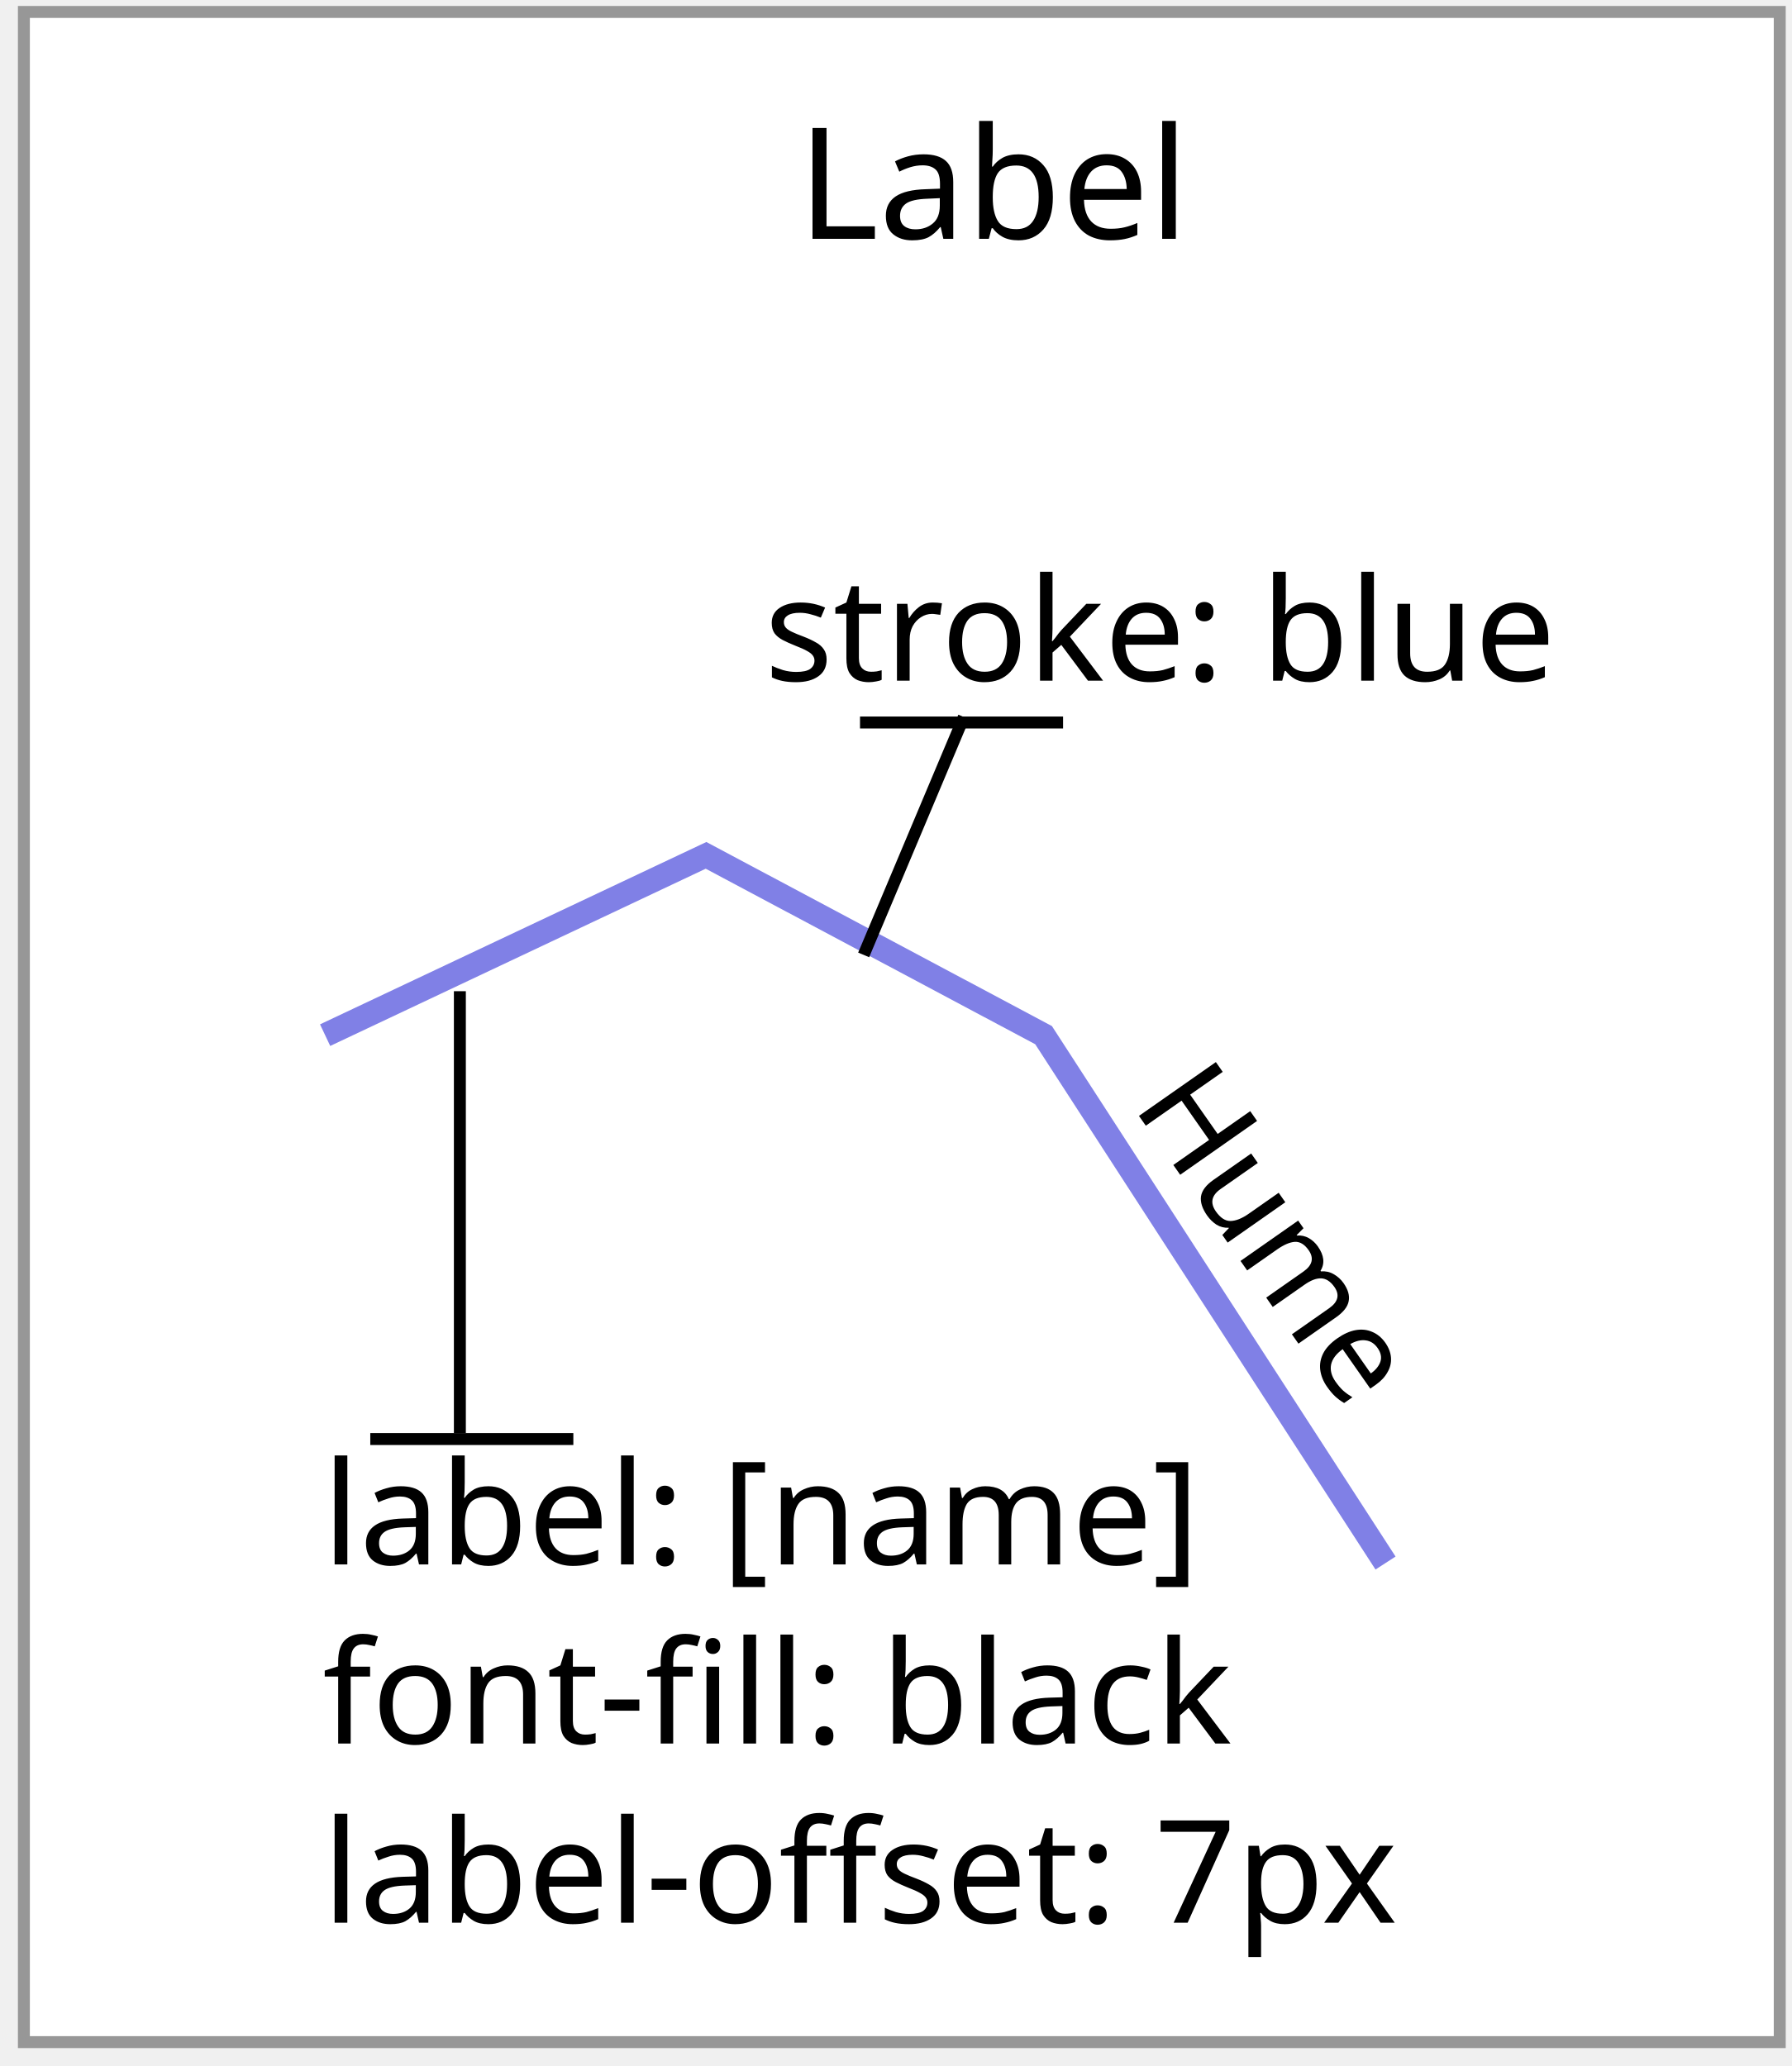
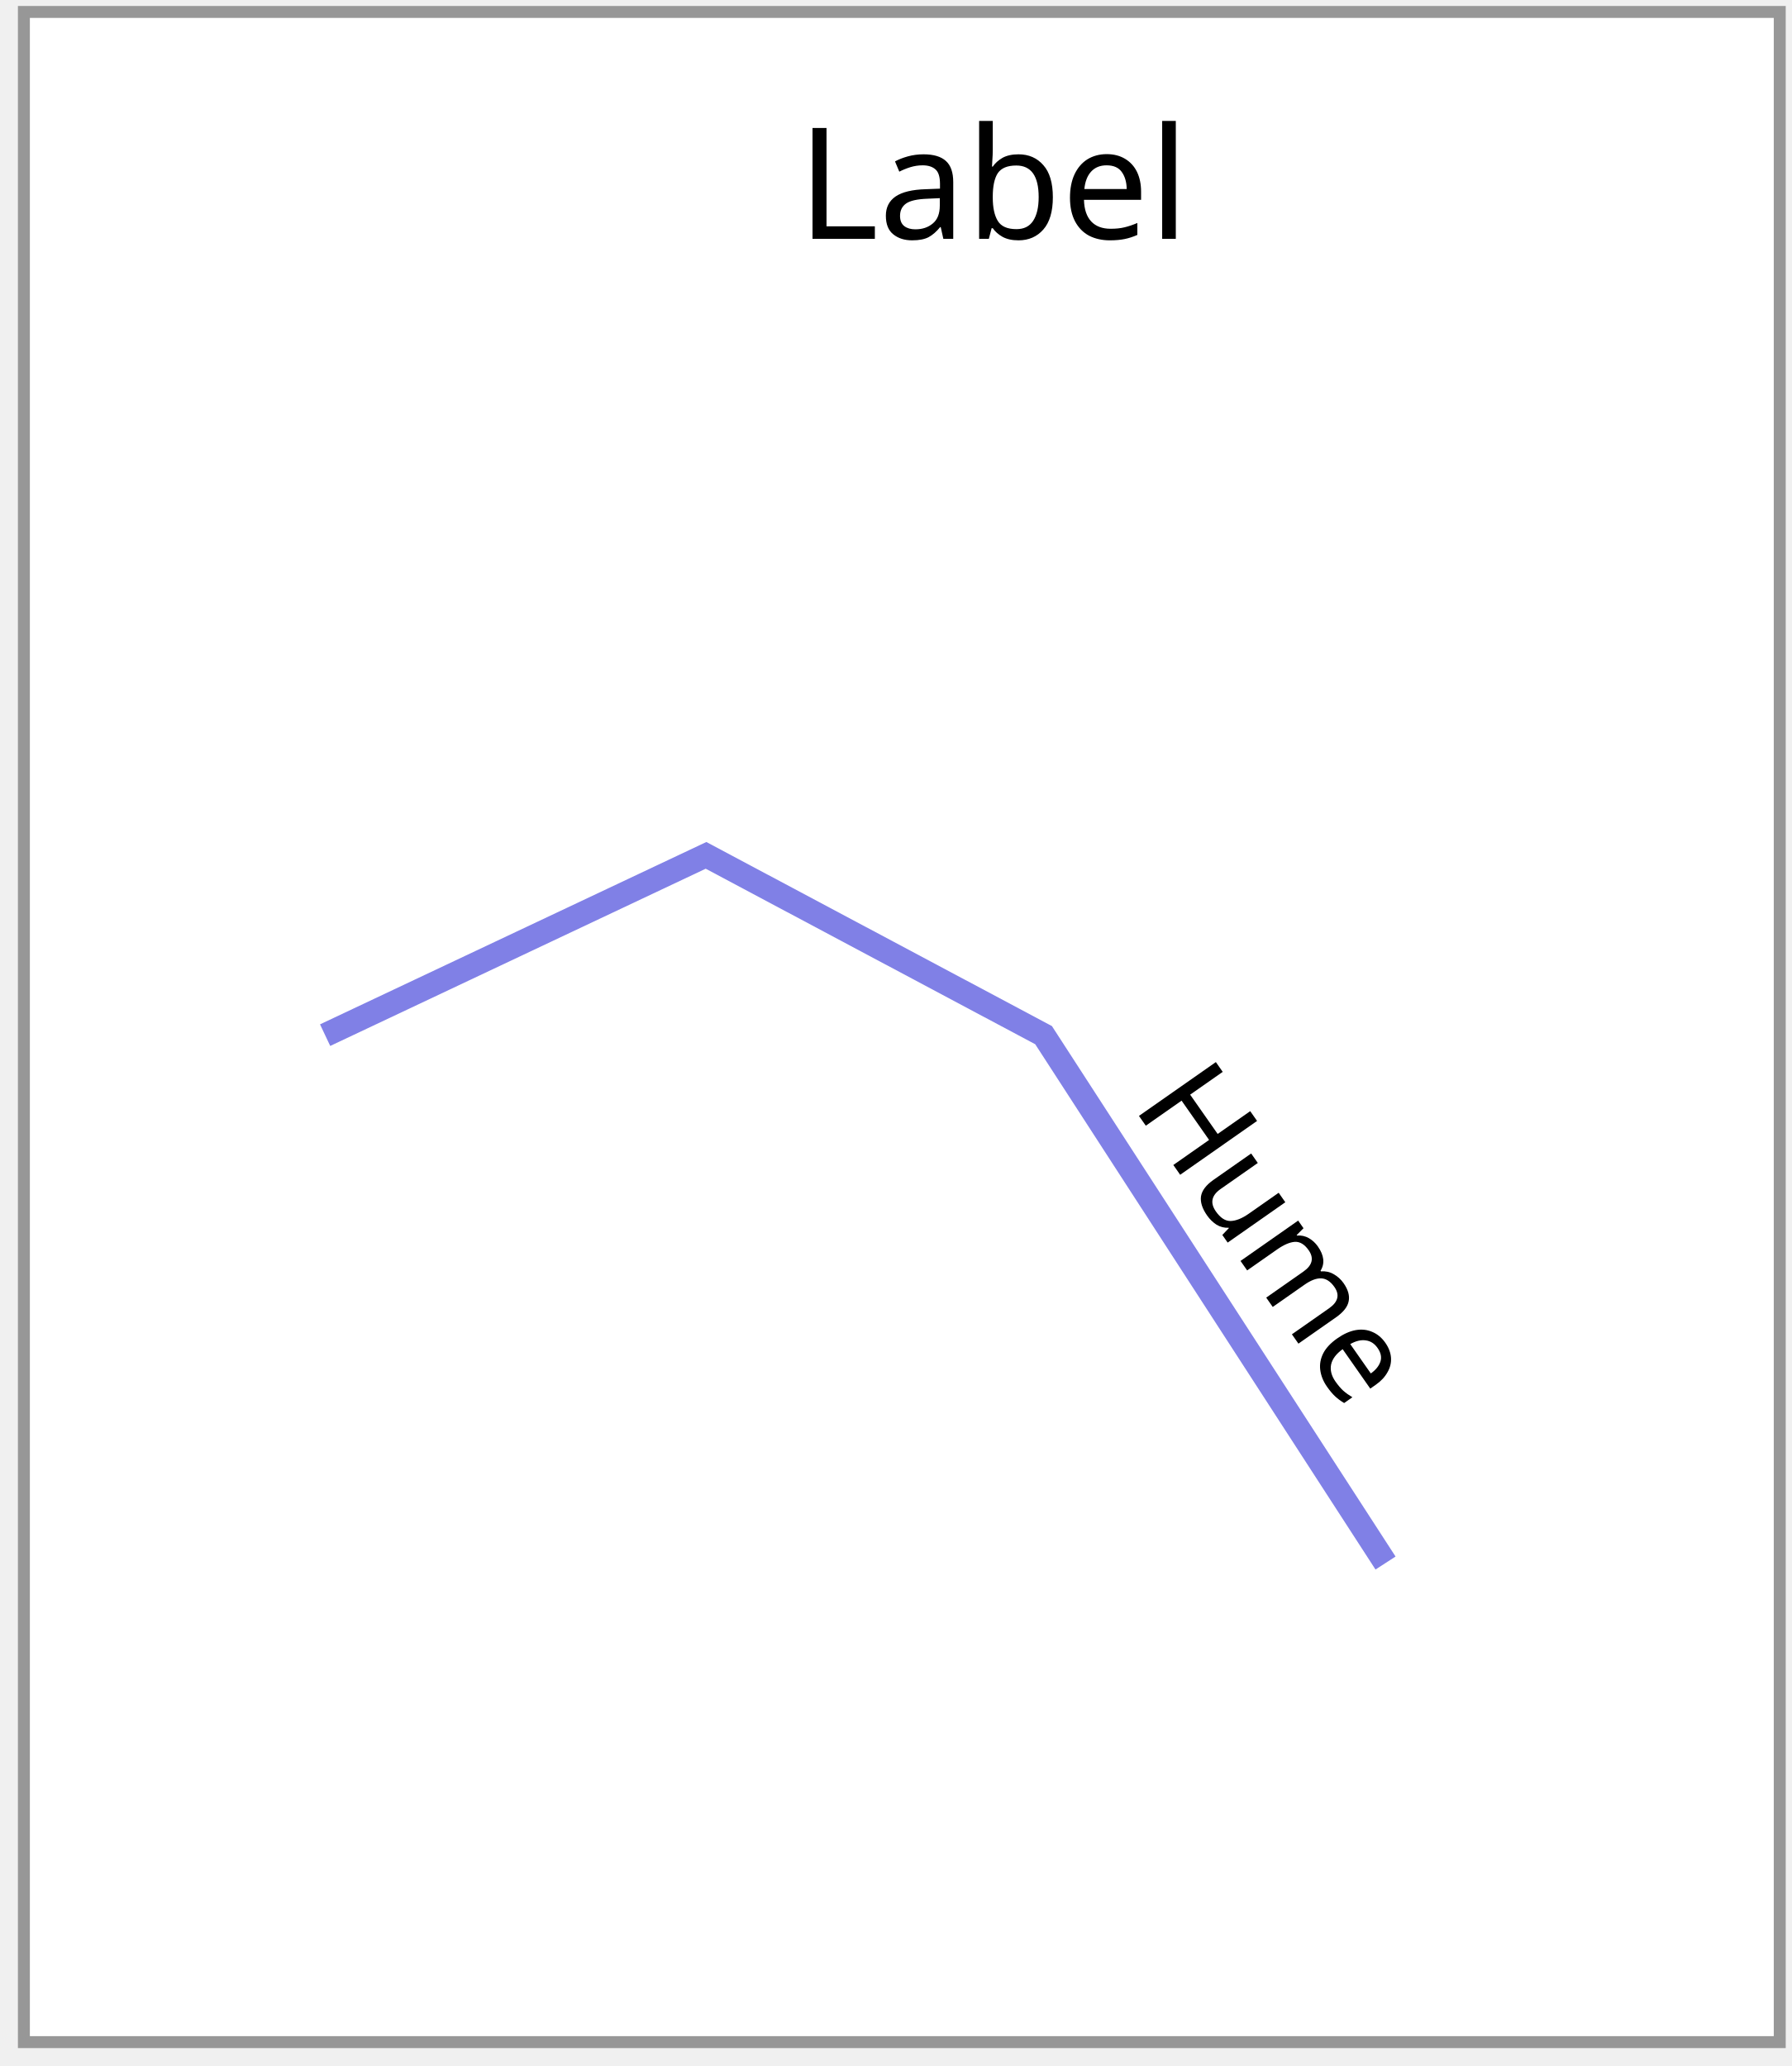
<svg xmlns="http://www.w3.org/2000/svg" width="150px" height="173px" viewBox="0 0 150 173" version="1.1">
-   <description>Created with Sketch (http://www.bohemiancoding.com/sketch)</description>
  <defs />
  <g id="Page-1" stroke="none" stroke-width="1" fill="none" fill-rule="evenodd">
    <g id="LineStringLabel">
      <g id="Label" transform="translate(2, 1)">
        <rect id="Backdrop" stroke="#979797" fill="#FFFFFF" x="0" y="0" width="147" height="170" />
-         <path d="M25.219,85.68 L57.109,70.625 L85.367,85.68 L113.996,129.883" id="LineString-Inner" stroke="#8080E6" stroke-width="2" />
-         <g id="Callout-copy" transform="translate(25, 82)">
-           <path d="M20.5,37.5 L4.5,37.5" id="Line" stroke="#000000" stroke-linecap="square" />
-           <text id="Label" font-family="Proxima Nova" font-size="12" font-weight="260" fill="#000000">
-             <tspan x="0" y="48">label: [name]</tspan>
-             <tspan x="0" y="63">font-fill: black</tspan>
-             <tspan x="0" y="78">label-offset: 7px</tspan>
-           </text>
-           <path d="M11.5,0.5 L11.5,36.5" id="Line" stroke="#000000" stroke-linecap="square" />
-         </g>
-         <g id="Callout" transform="translate(62, 45)">
-           <path d="M24.5,14.5 L8.5,14.5" id="Line" stroke="#000000" stroke-linecap="square" />
-           <text id="Label" font-family="Proxima Nova" font-size="12" font-weight="260" fill="#000000">
-             <tspan x="0" y="11">stroke: blue</tspan>
-           </text>
-           <path d="M16.5,14.5 L8.5,33.5" id="Line" stroke="#000000" stroke-linecap="square" />
-         </g>
-         <text id="Hume" transform="translate(104.5, 102.2635) rotate(55) translate(-104.5, -102.2635) " font-family="Cantarell" font-size="11" font-weight="normal" fill="#000000">
+         <polyline id="LineString-Inner" stroke="#8080E6" stroke-width="2" points="25.219 85.68 57.109 70.625 85.367 85.68 113.996 129.883" />
+         <text id="Hume" transform="translate(104.5, 102.2635) rotate(55) translate(-104.5, -102.2635) " font-family="Cantarell-Regular, Cantarell" font-size="11" font-weight="normal" fill="#000000">
          <tspan x="89" y="105.763">Hume</tspan>
        </text>
-         <text font-family="Proxima Nova" font-size="13" font-weight="526" fill="#000000">
+         <text font-family="ProximaNova-Semibold, Proxima Nova" font-size="13" font-weight="500" fill="#000000">
          <tspan x="64.757" y="19">Label</tspan>
        </text>
      </g>
    </g>
  </g>
</svg>
